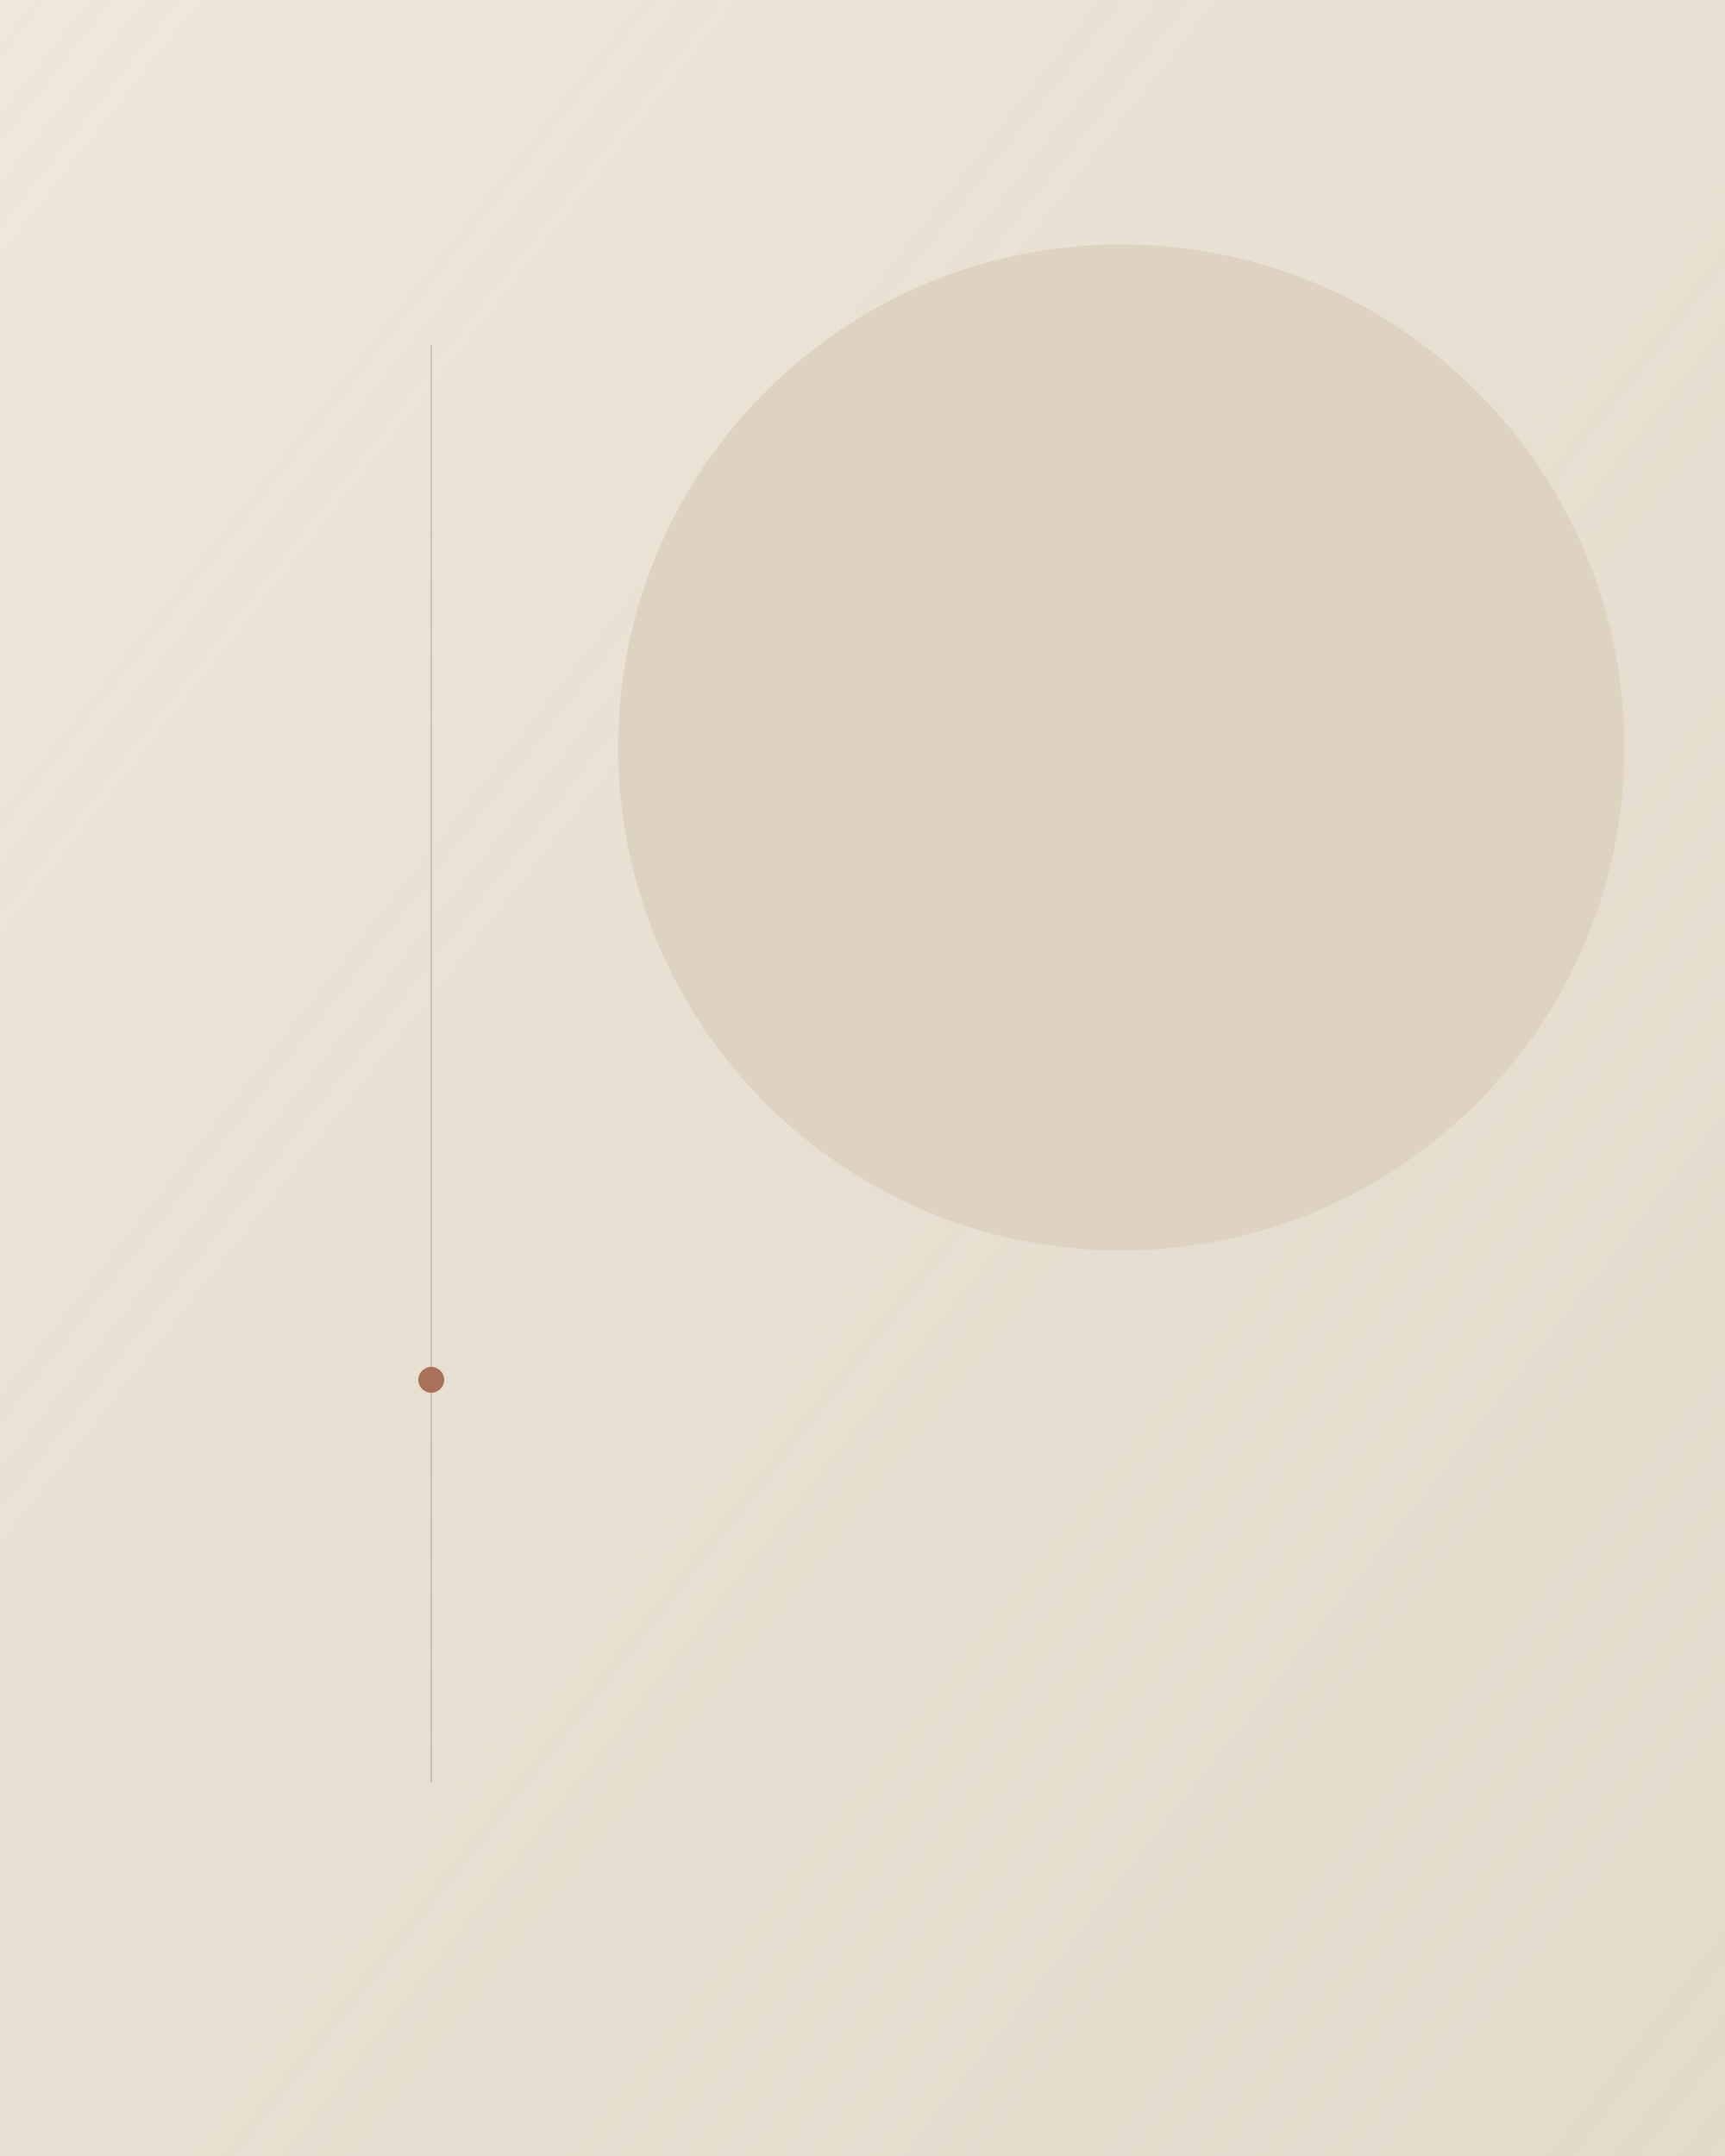
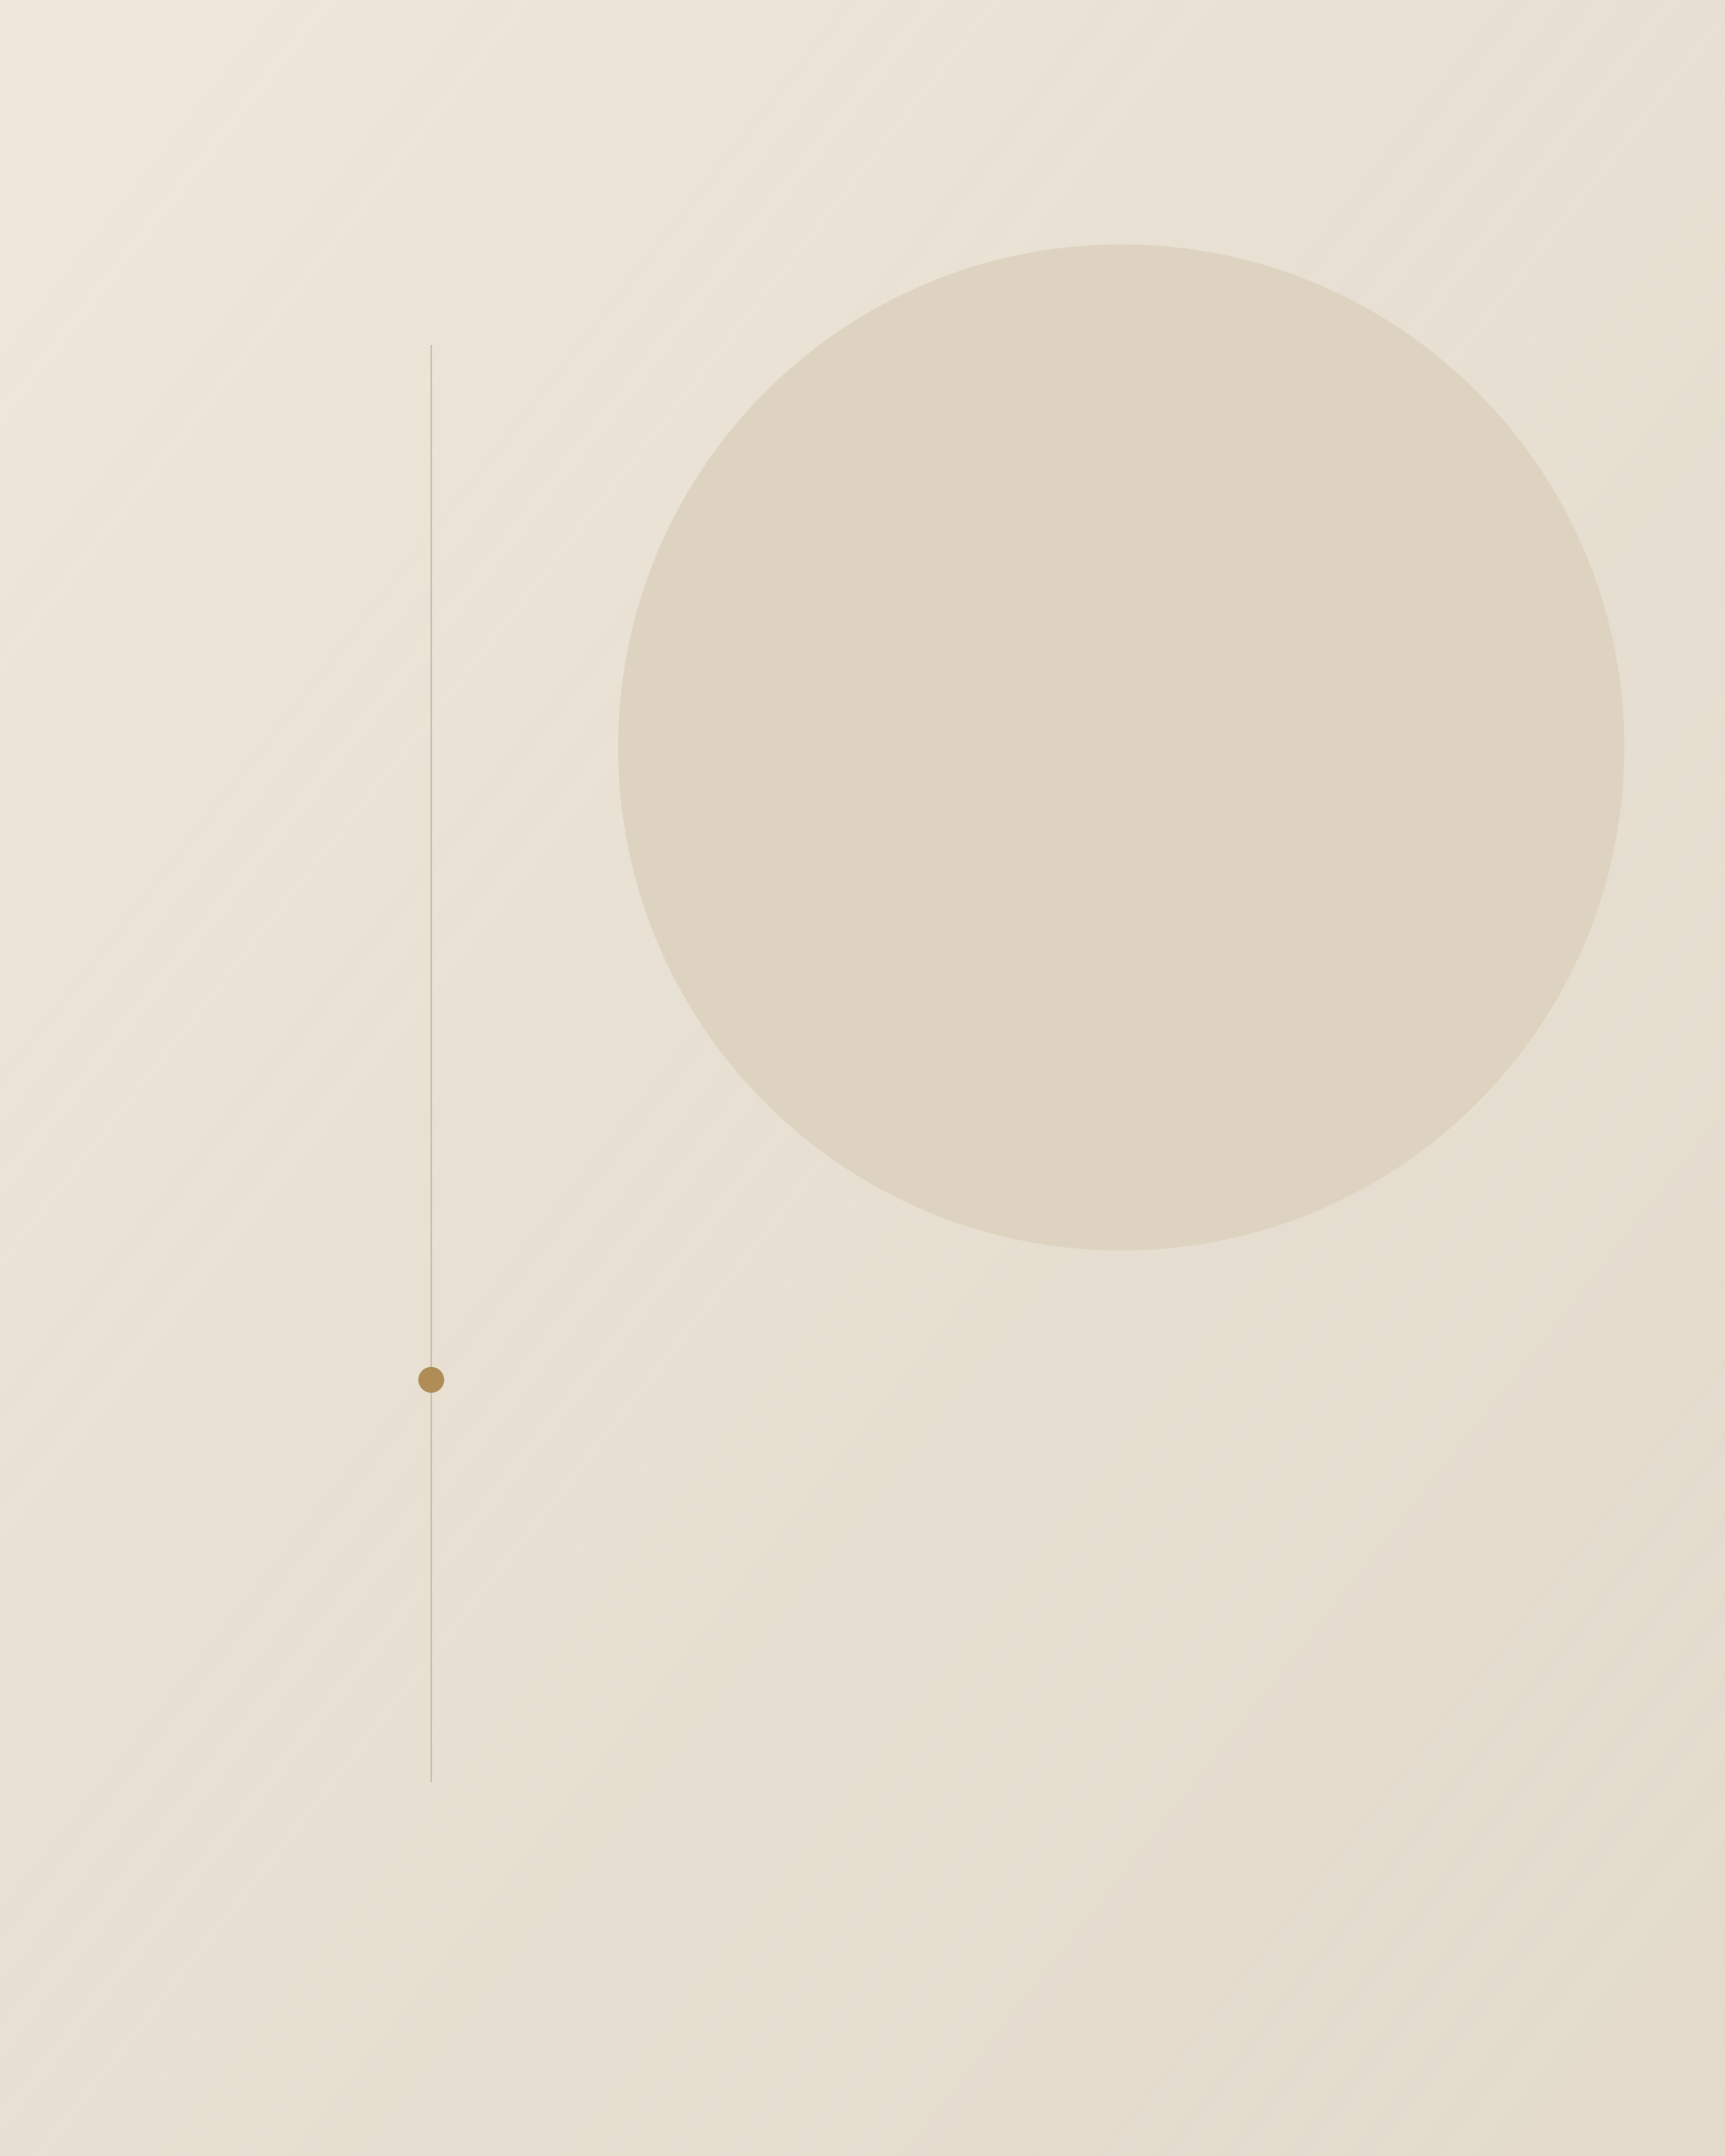
<svg xmlns="http://www.w3.org/2000/svg" viewBox="0 0 1200 1500" width="1200" height="1500">
  <rect width="1200" height="1500" fill="#e9e2d5" />
  <rect x="0" y="0" width="1200" height="1500" fill="url(#warm)" />
  <defs>
    <linearGradient id="warm" x1="0" y1="0" x2="1" y2="1">
      <stop offset="0" stop-color="#f2ece0" stop-opacity="0.55" />
      <stop offset="1" stop-color="#d8cdbb" stop-opacity="0.35" />
    </linearGradient>
  </defs>
  <circle cx="780" cy="520" r="350" fill="#ddd2bf" opacity="0.9" />
  <line x1="300" y1="240" x2="300" y2="1240" stroke="#c6bba7" stroke-width="1" />
-   <circle cx="300" cy="960" r="9" fill="#a9705a" />
+   <circle cx="300" cy="960" r="9" fill="#b08d57" />
</svg>
